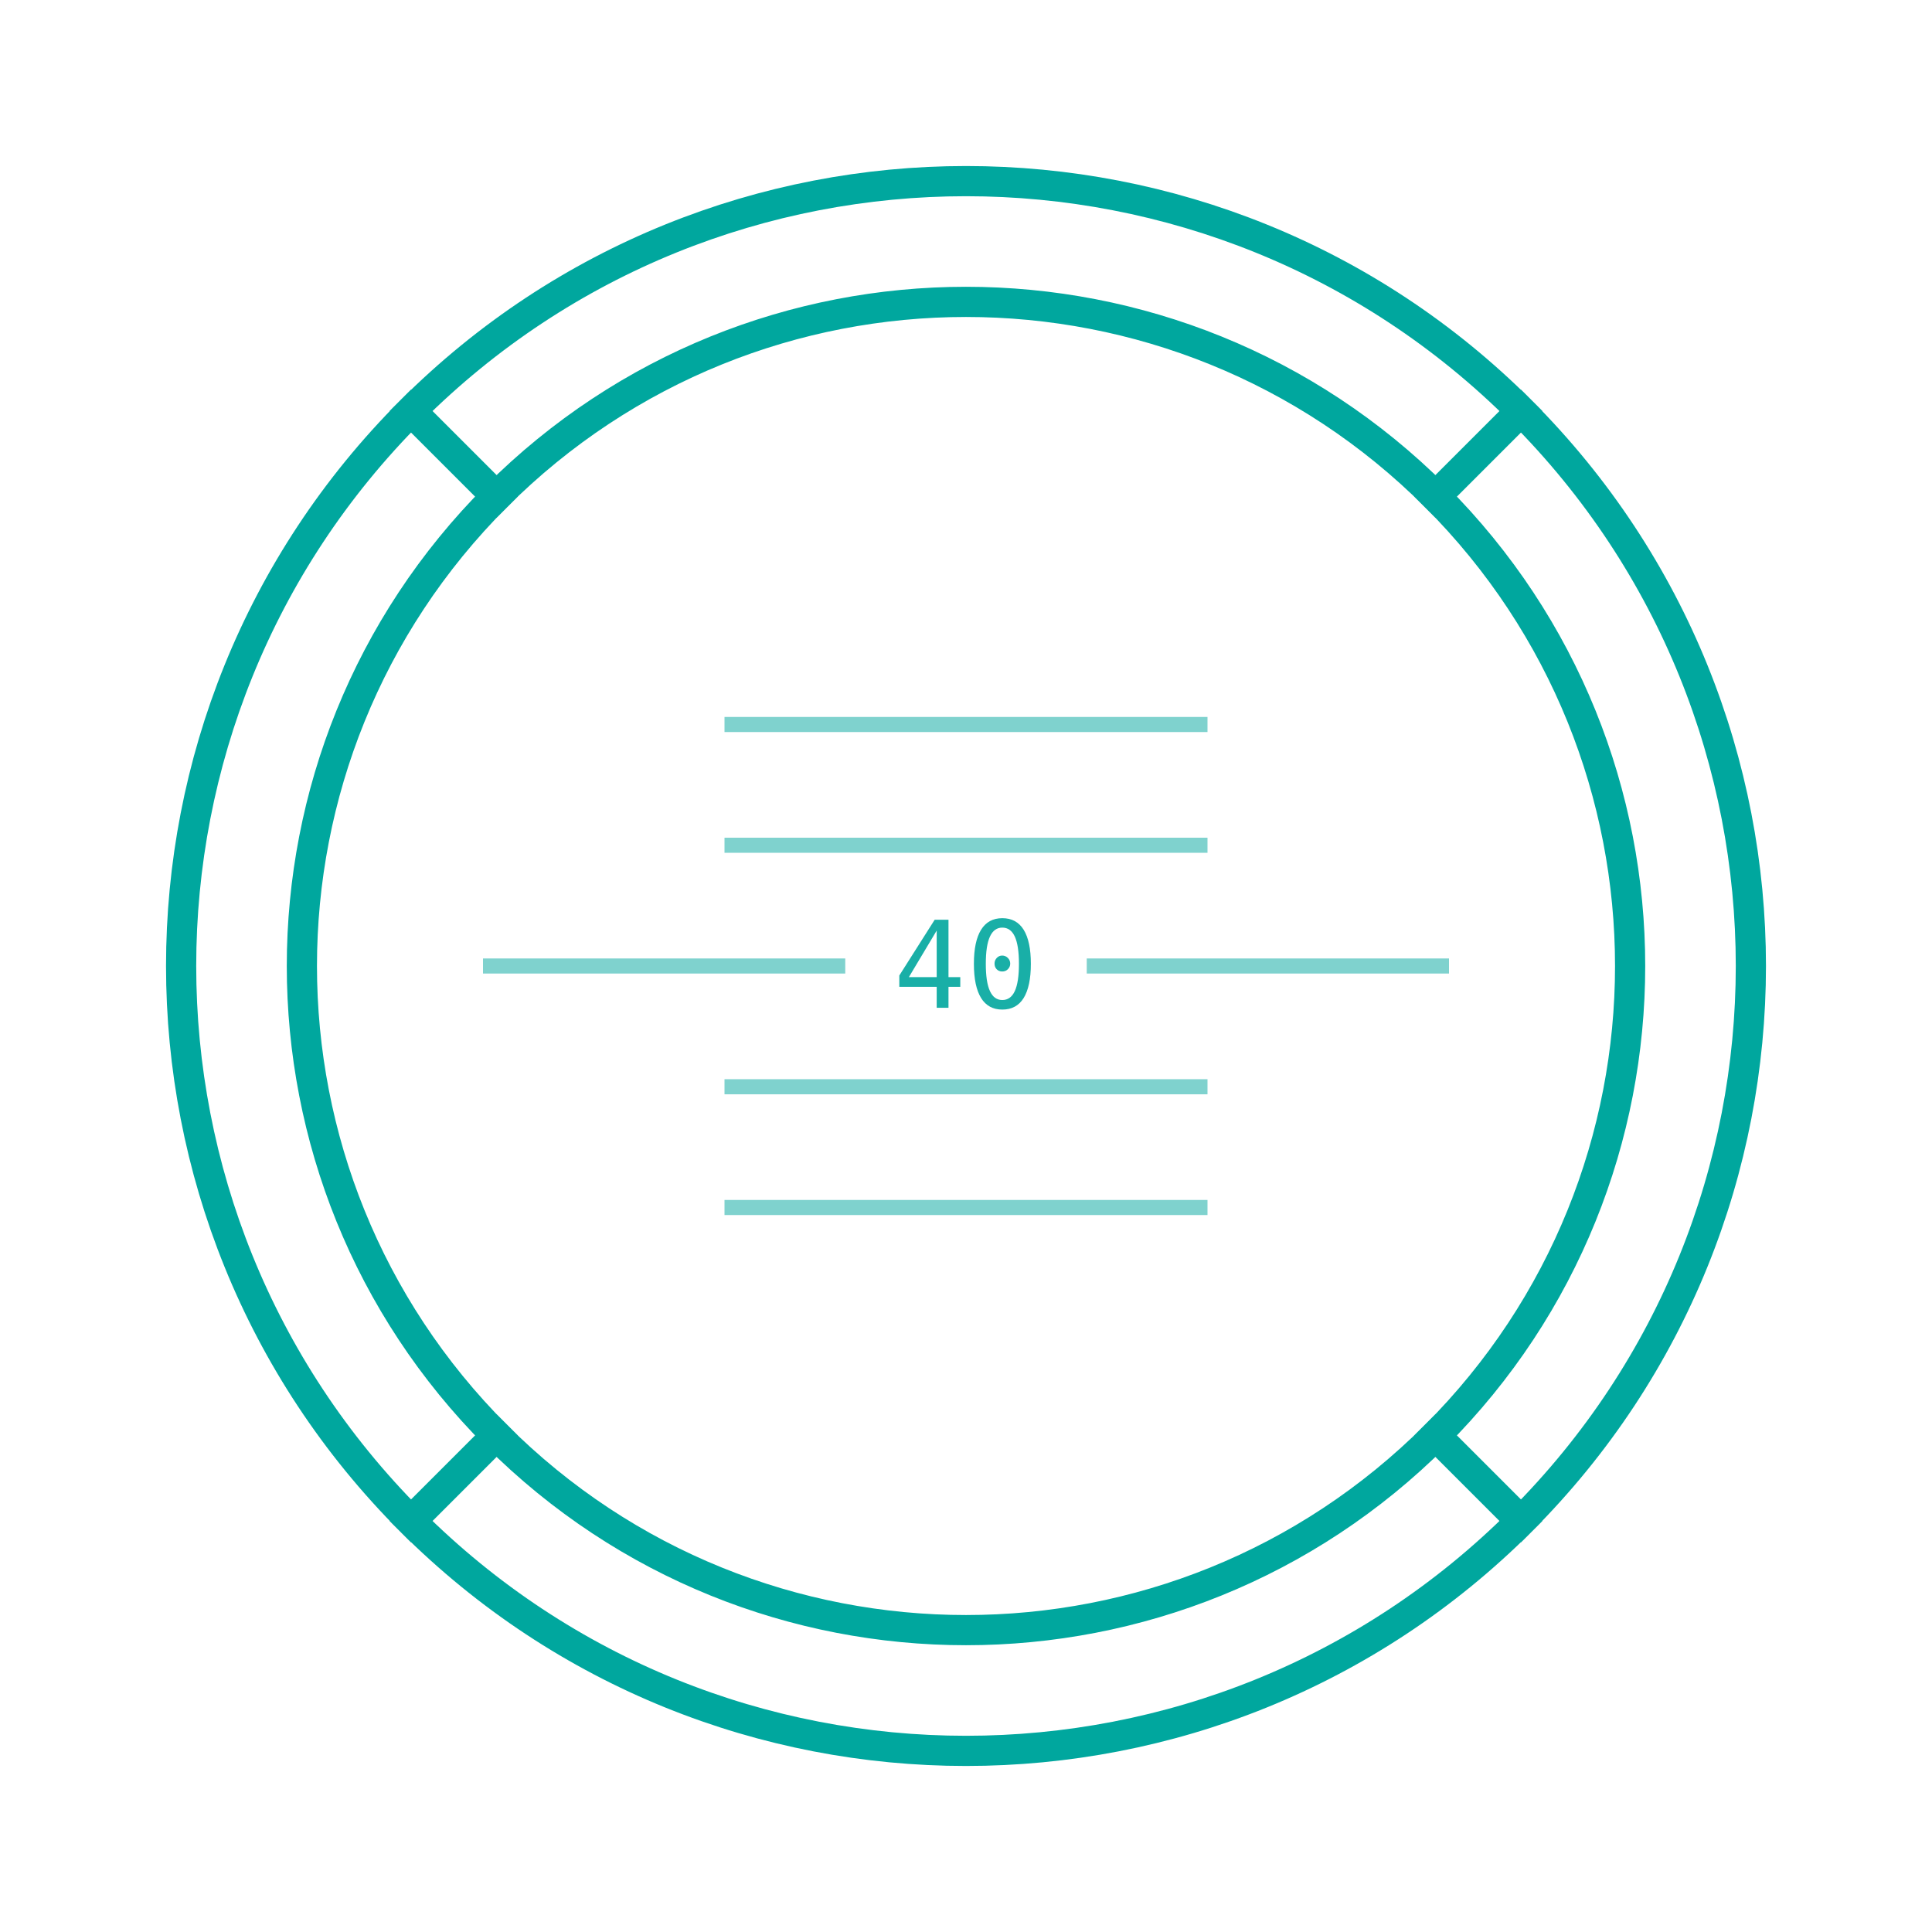
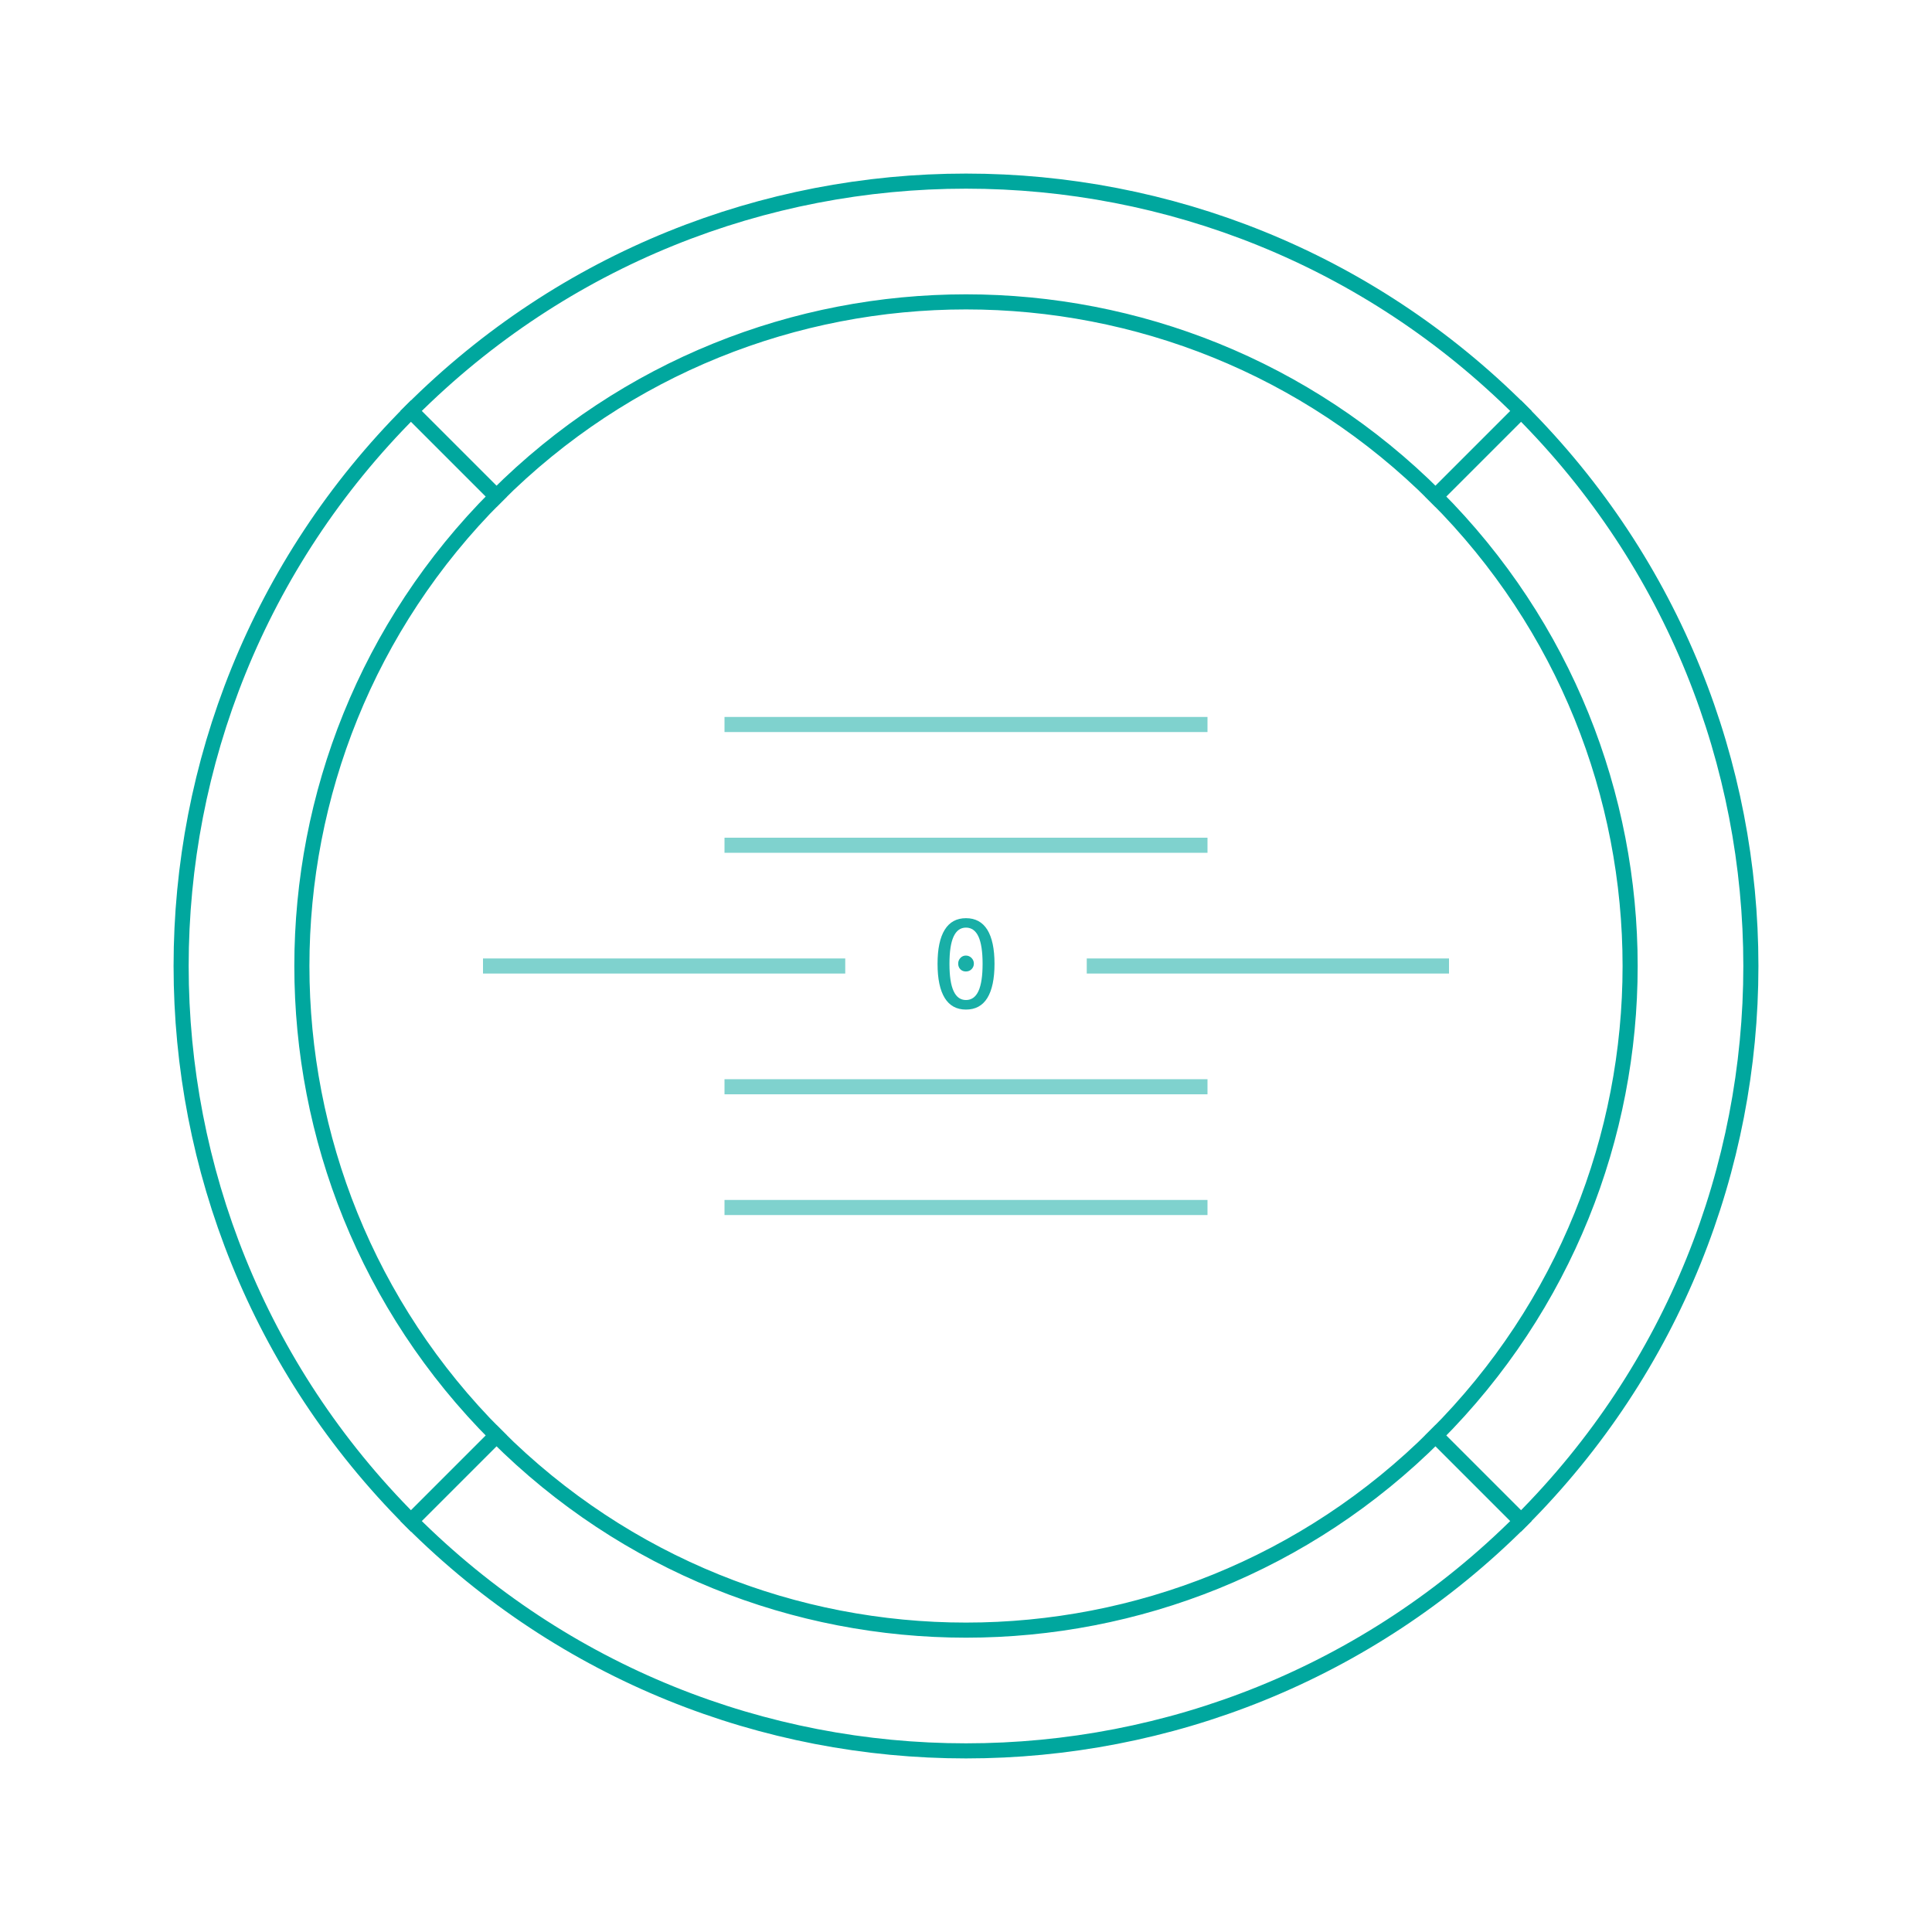
<svg xmlns="http://www.w3.org/2000/svg" width="256px" height="256px" viewBox="0 0 256 256">
-   <g id="meters" fill="none" stroke-linecap="butt" stroke-width="16">
+   <g id="meters" fill="none" stroke-linecap="butt" stroke-width="18" stroke-opacity="0.5">
    <path id="meter-speed" data-meter="speed" data-axis="v" pathLength="1000" stroke="#ff1d25" stroke-dasharray="0 1000" d="M60.118,195.882 C22.627,158.392,22.627,97.608,60.118,60.118" />
    <path id="meter-altitude" data-meter="altitude" data-axis="v" pathLength="1000" stroke="#3ea9f5" stroke-dasharray="0 1000" d="M195.882,195.882 C233.373,158.392,233.373,97.608,195.882,60.118" />
    <path id="meter-health" data-meter="health" data-axis="h" pathLength="1000" stroke="#8cc63f" stroke-dasharray="0 1000" d="M60.118,60.118 C97.608,22.627,158.392,22.627,195.882,60.118" />
    <path id="meter-energy" data-meter="energy" data-axis="h" pathLength="1000" stroke="#fcee22" stroke-dasharray="0 1000" d="M60.118,195.882 C97.608,233.373,158.392,233.373,195.882,195.882" />
  </g>
-   <g id="frames" fill="none" stroke="#00a79e" stroke-width="4" stroke-miterlimit="10">
+   <g id="frames" fill="none" stroke="#00a79e" stroke-width="2" stroke-miterlimit="10">
    <path d="M201.539,201.539 C242.154,160.925,242.154,95.075,201.539,54.461 C201.539,54.461,190.225,65.775,190.225,65.775 C224.592,100.141,224.592,155.859,190.225,190.225 C190.225,190.225,201.539,201.539,201.539,201.539 z" />
    <path d="M65.775,190.225 C31.409,155.859,31.409,100.141,65.775,65.775 C65.775,65.775,54.461,54.461,54.461,54.461 C13.846,95.075,13.846,160.925,54.461,201.539 C54.461,201.539,65.775,190.225,65.775,190.225 z" />
    <path d="M65.775,65.775 C100.141,31.409,155.859,31.409,190.225,65.775 C190.225,65.775,201.539,54.461,201.539,54.461 C160.925,13.846,95.075,13.846,54.461,54.461 C54.461,54.461,65.775,65.775,65.775,65.775 z" />
    <path d="M54.461,201.539 C95.075,242.154,160.925,242.154,201.539,201.539 C201.539,201.539,190.225,190.225,190.225,190.225 C155.859,224.592,100.141,224.592,65.775,190.225 C65.775,190.225,54.461,201.539,54.461,201.539 z" />
  </g>
  <g id="horizon" fill="none" stroke="#00a79e" stroke-width="2" stroke-opacity="0.5" stroke-linecap="butt">
    <g id="horizon-ladder">
      <path d="M64,128 L112,128" />
      <path d="M144,128 L192,128" />
      <path d="M96,96 L160,96" />
      <path d="M96,112 L160,112" />
      <path d="M96,144 L160,144" />
      <path d="M96,160 L160,160" />
+       <text class="hud-angle" x="128" y="128" fill="#00a79e" fill-opacity="0.9" stroke="none" font-family="ui-monospace, monospace" font-size="16" text-anchor="middle" dominant-baseline="central">0</text>
    </g>
-     <text id="hud-angle" x="128" y="128" fill="#00a79e" fill-opacity="0.9" stroke="none" font-family="ui-monospace, monospace" font-size="16" text-anchor="middle" dominant-baseline="central">40</text>
  </g>
  <g id="traces" />
  <defs>
    <g id="radar-neutral">
      <rect x="-8" y="-8" width="16" height="16" fill="none" stroke="#fcee22" stroke-width="4" />
    </g>
    <g id="radar-friendly">
      <circle r="8" fill="none" stroke="#8cc63f" stroke-width="4" />
    </g>
    <g id="radar-hostile">
      <path d="M0,-11.31 L11.31,0 L0,11.31 L-11.31,0 z" fill="none" stroke="#ff1d25" stroke-width="4" />
    </g>
    <g id="waypoint">
      <path d="M0,6.19 L-6.93,-6.19 L6.93,-6.19 z" fill="none" stroke="#00a79e" stroke-width="4" />
    </g>
  </defs>
</svg>
